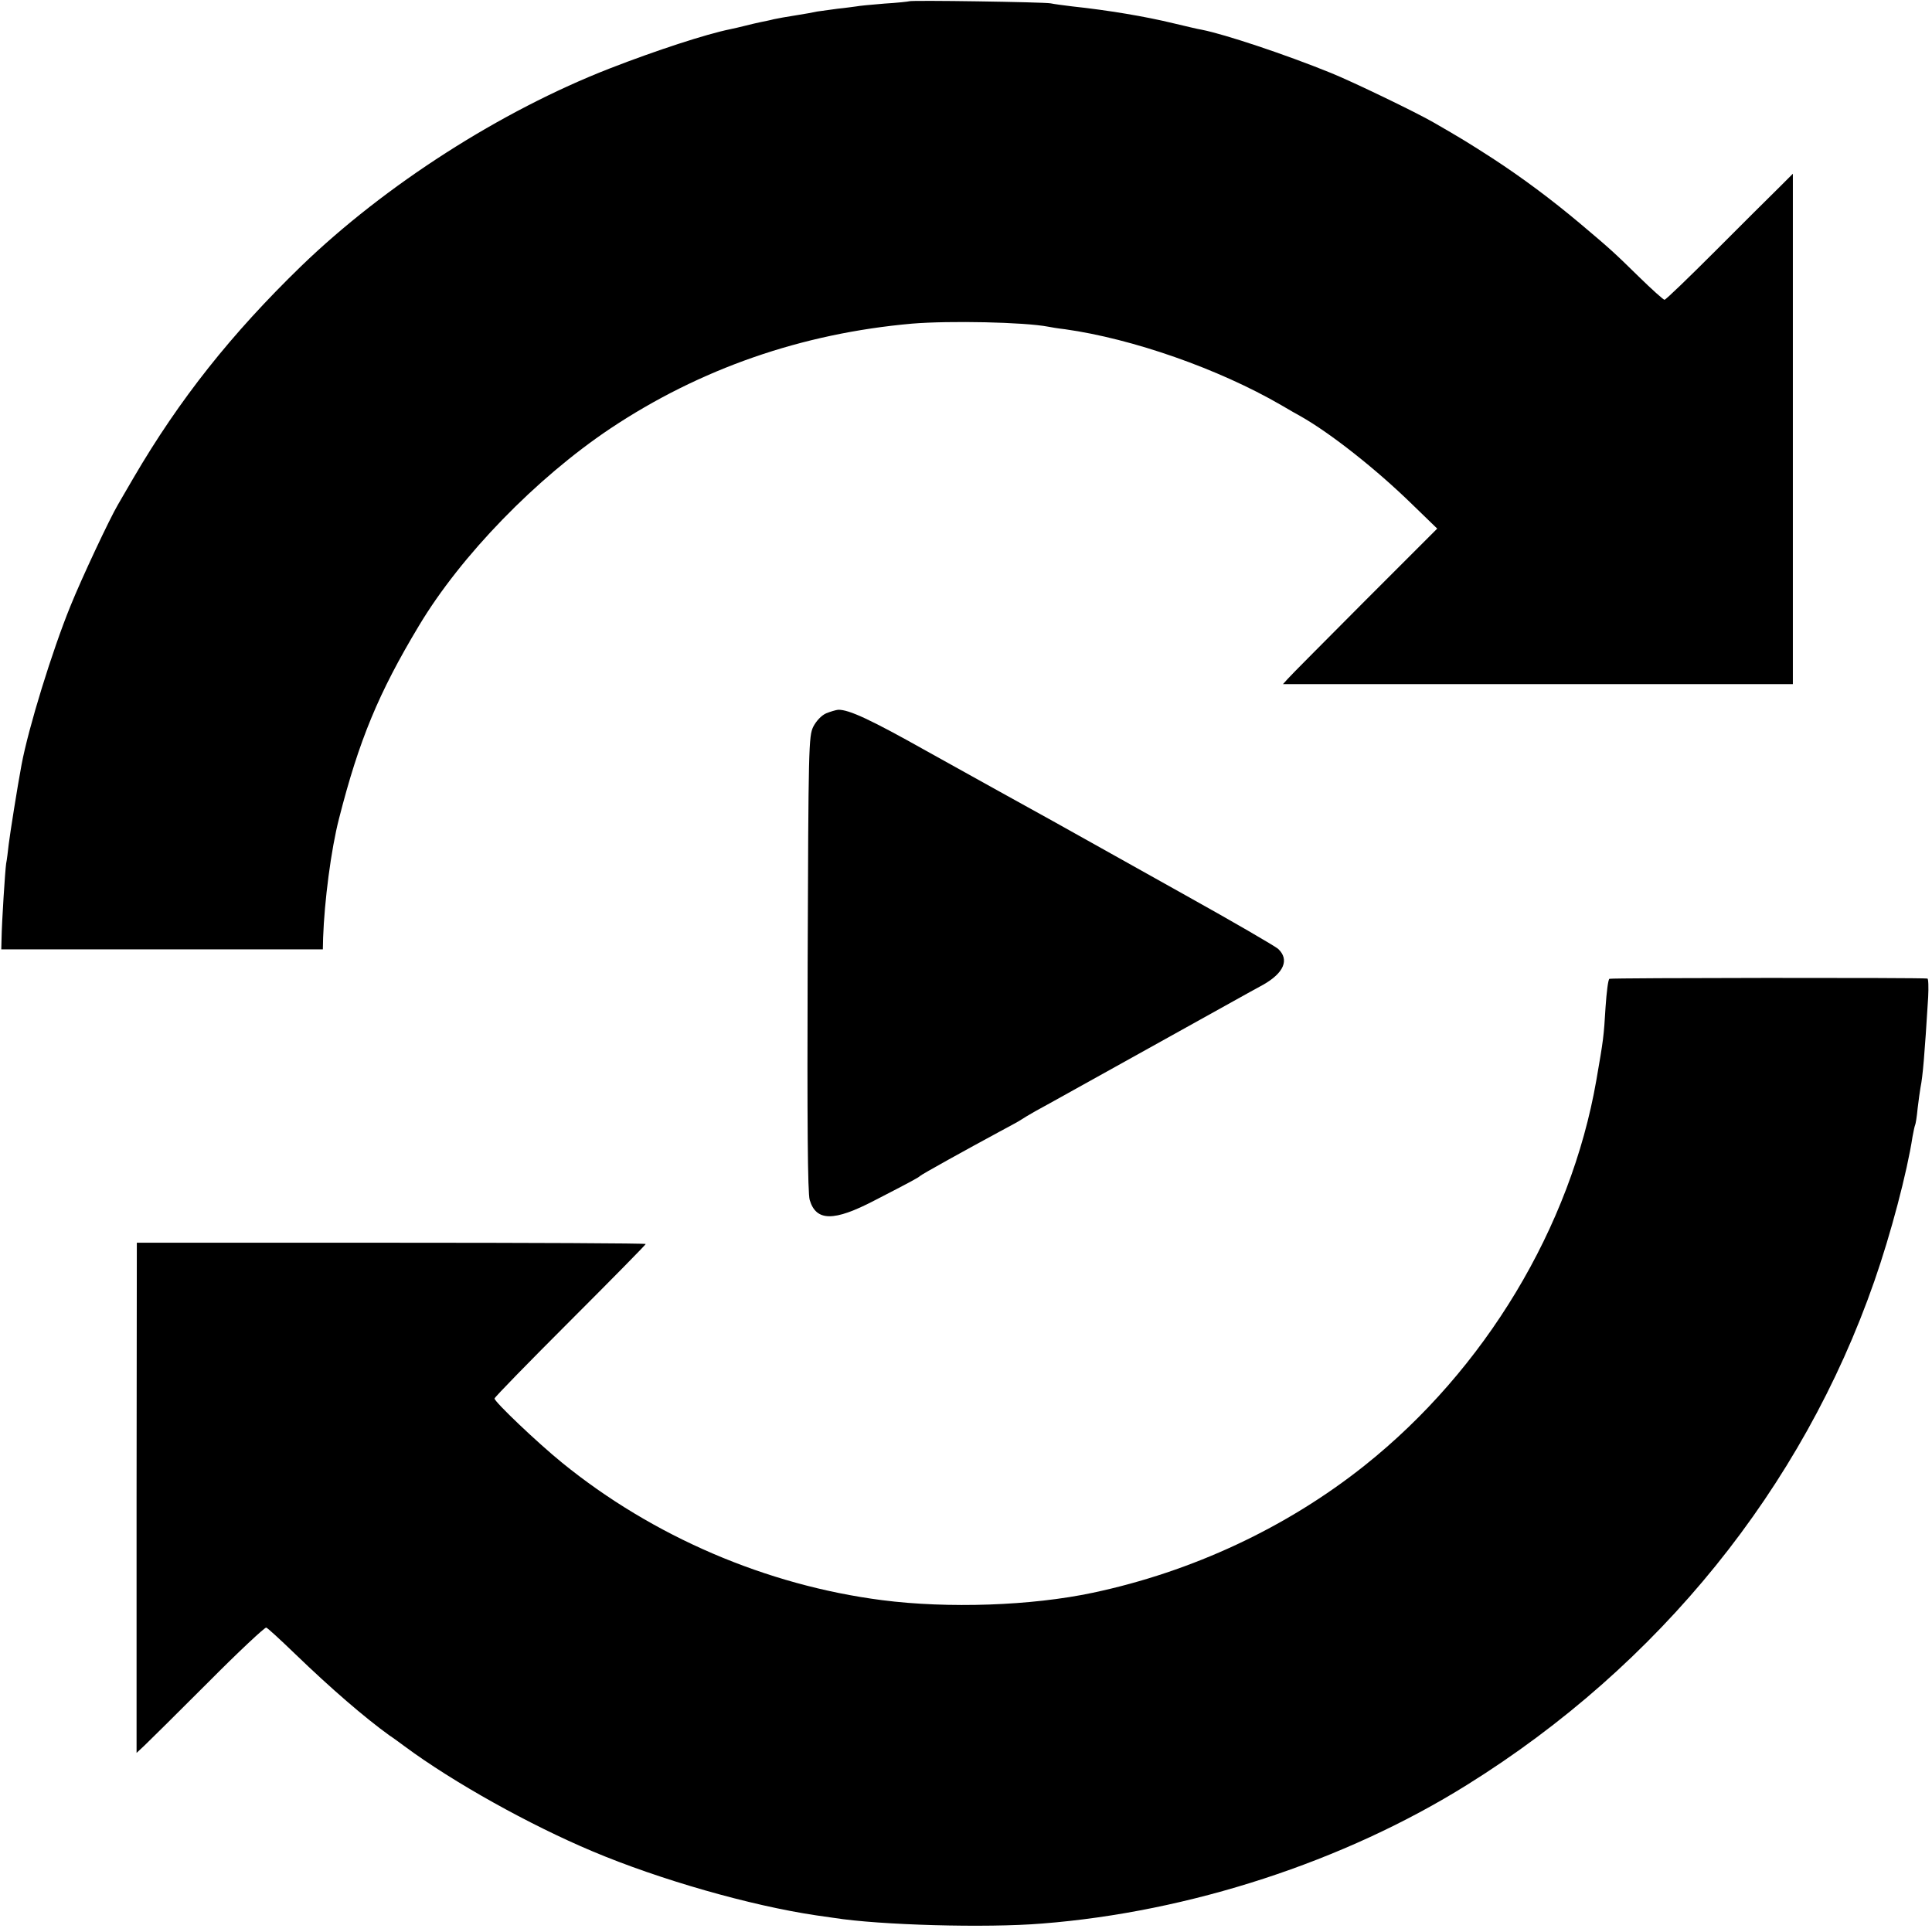
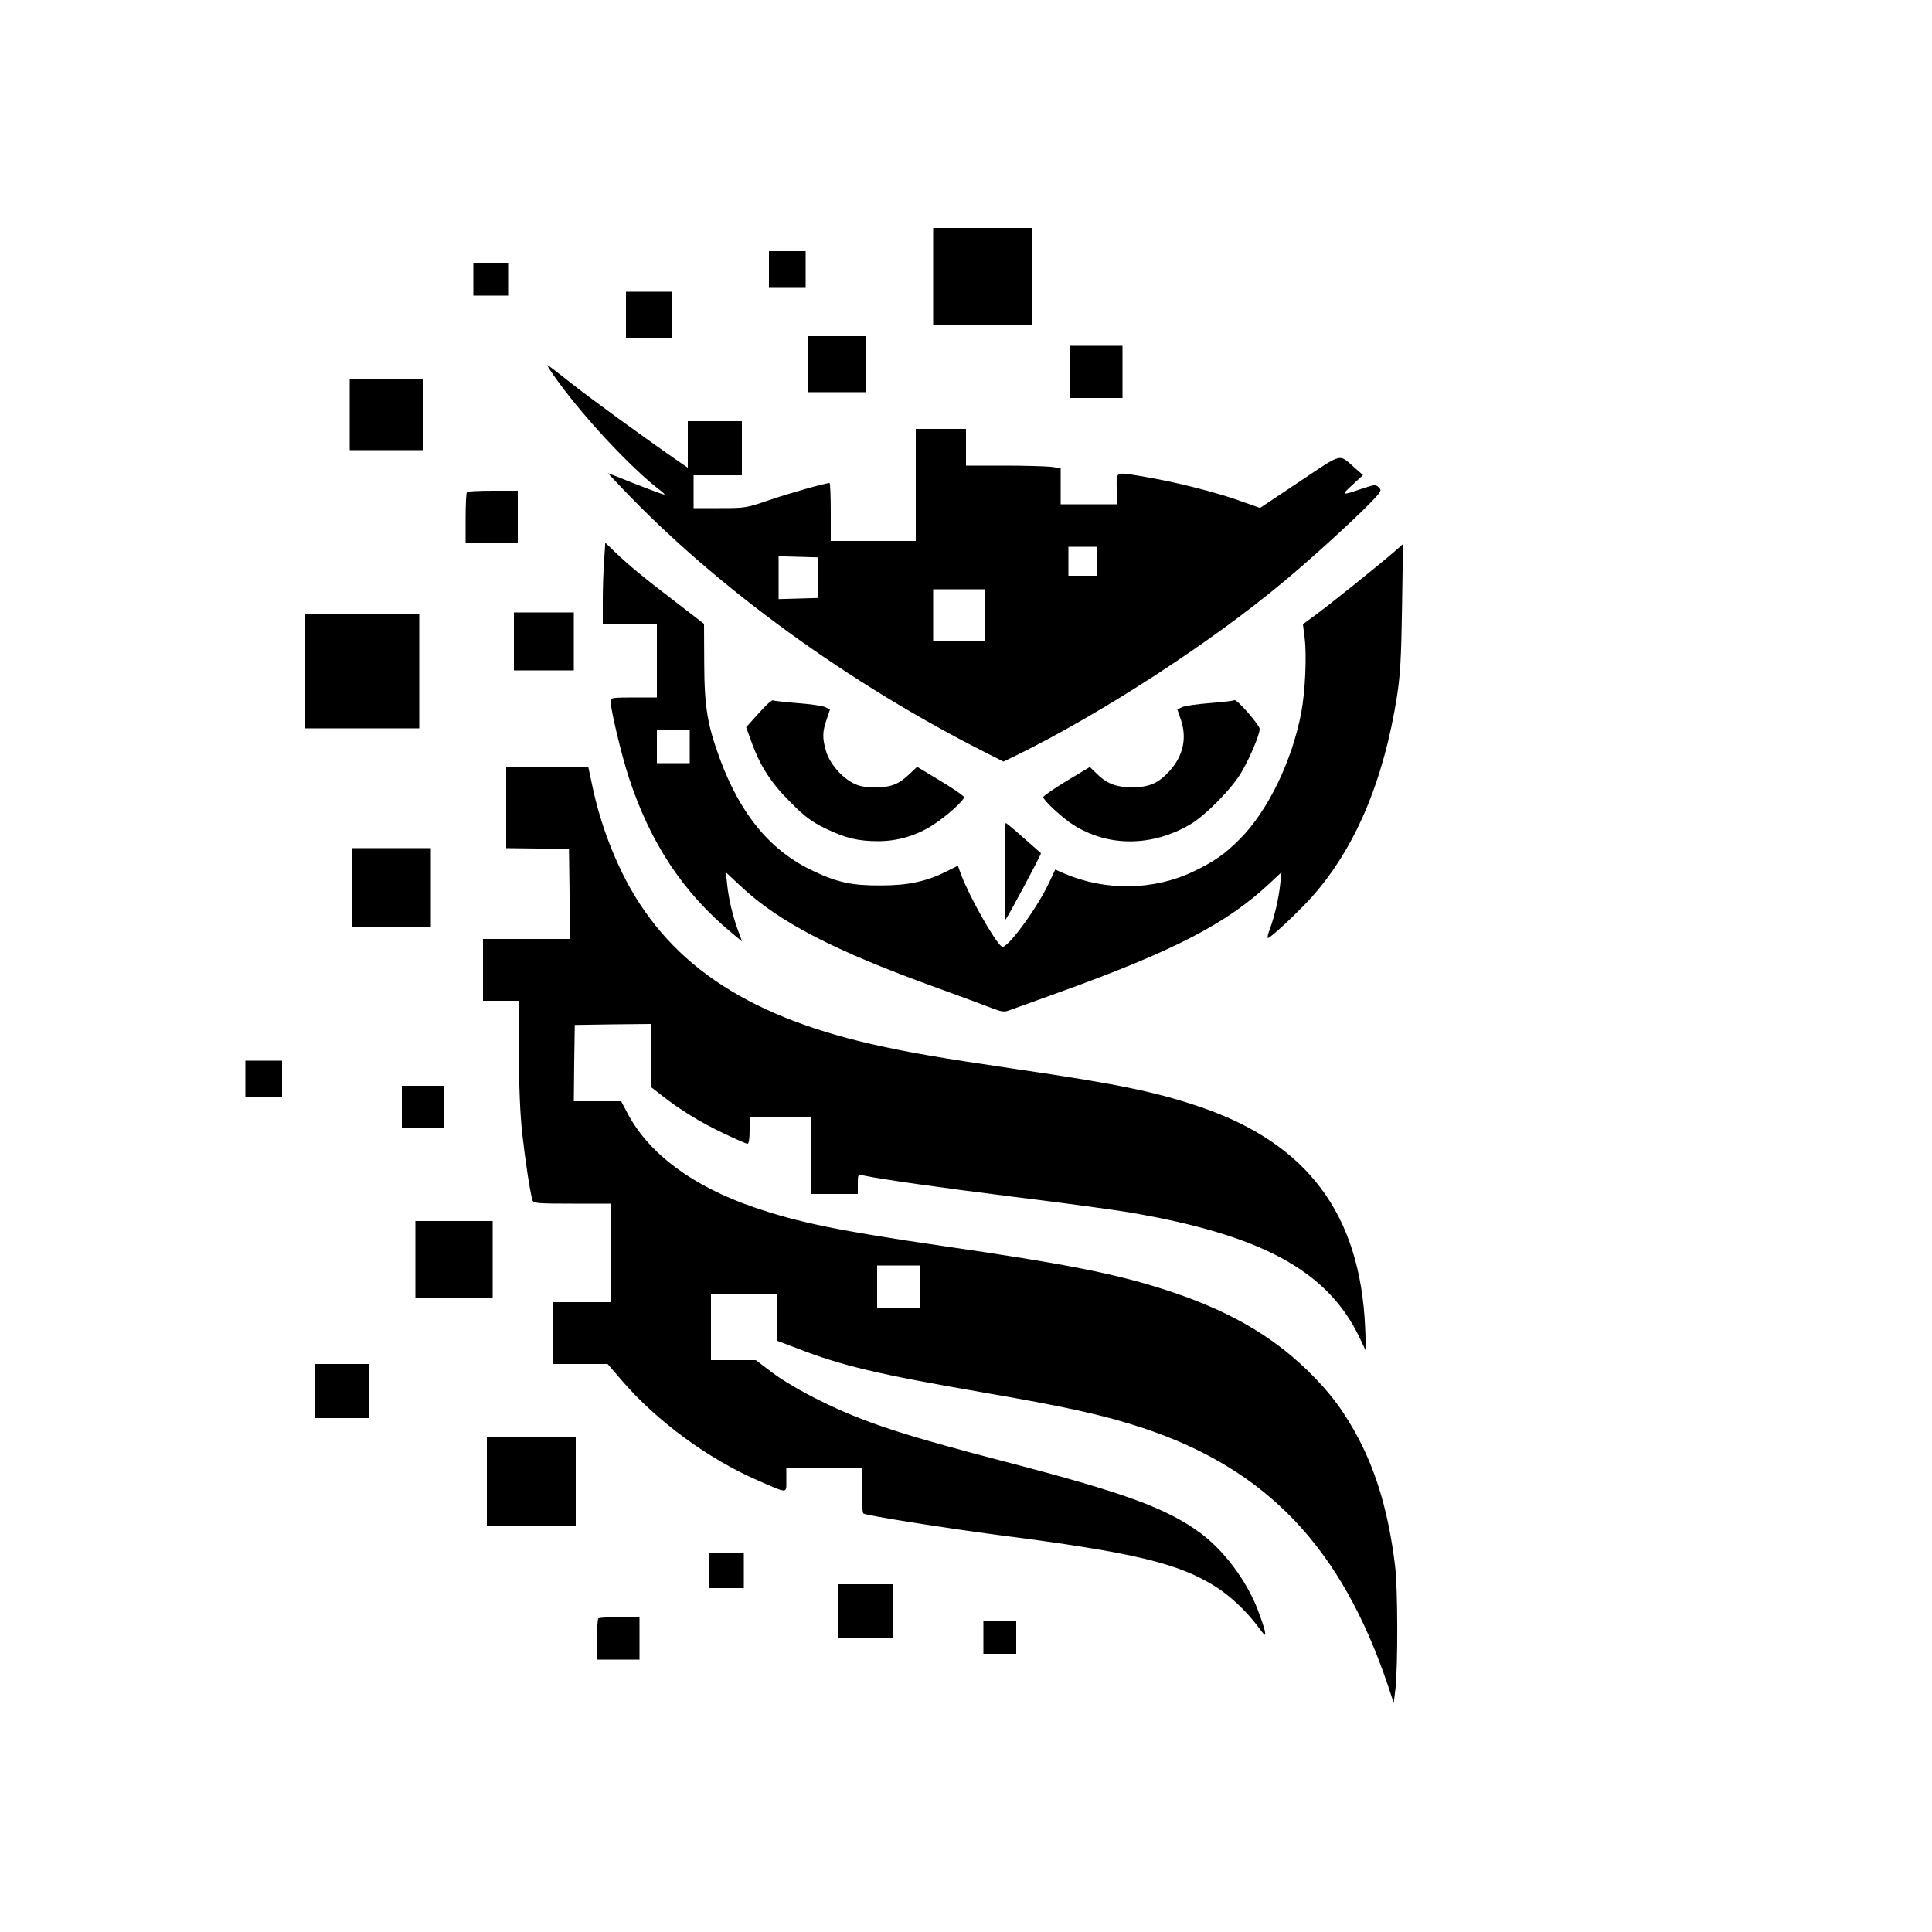
- <svg xmlns="http://www.w3.org/2000/svg" version="1.0" width="754pt" height="754pt" viewBox="0 0 754 754" preserveAspectRatio="xMidYMid meet">
-   <g transform="translate(0,754) scale(0.1,-0.1)" fill="#000000" stroke="none">
-     <path d="M3548 7535 c-2 -1 -45 -6 -96 -9 -51 -4 -101 -9 -110 -11 -9 -1 -42 -6 -73 -9 -31 -4 -67 -9 -80 -11 -13 -3 -51 -10 -84 -15 -33 -5 -71 -12 -85 -15 -14 -4 -36 -8 -50 -11 -14 -3 -41 -9 -60 -14 -19 -5 -46 -11 -60 -14 -94 -19 -290 -83 -470 -153 -426 -166 -877 -455 -1205 -772 -271 -263 -474 -518 -654 -826 -29 -49 -56 -97 -61 -105 -32 -54 -141 -286 -185 -395 -71 -174 -164 -475 -191 -620 -16 -85 -45 -269 -50 -310 -3 -27 -7 -61 -10 -75 -4 -27 -17 -228 -18 -295 l-1 -40 628 0 627 0 1 45 c5 143 31 345 62 465 78 306 154 490 312 753 164 274 458 576 746 769 351 234 748 372 1179 410 146 12 437 6 531 -12 9 -2 39 -7 66 -10 263 -37 598 -154 843 -296 30 -18 64 -37 75 -43 117 -66 297 -208 437 -345 l97 -94 -282 -282 c-155 -156 -291 -292 -301 -304 l-19 -21 995 0 995 0 0 996 0 996 -54 -54 c-30 -29 -141 -140 -246 -245 -106 -106 -196 -193 -201 -193 -4 0 -49 40 -100 90 -98 96 -110 107 -231 209 -111 93 -222 176 -340 253 -90 58 -122 78 -230 140 -67 39 -316 159 -400 193 -177 72 -414 151 -505 169 -14 2 -63 14 -110 25 -111 27 -255 51 -395 66 -33 4 -71 9 -85 12 -26 5 -547 13 -552 8z" />
-     <path d="M3224 4756 c-18 -8 -38 -29 -50 -52 -18 -37 -19 -75 -22 -924 -2 -622 0 -896 8 -923 25 -84 94 -85 253 -2 140 72 171 89 177 95 5 6 184 105 310 173 41 22 80 43 85 47 6 4 30 19 55 33 25 13 225 125 445 247 220 122 420 234 445 247 81 46 103 98 58 140 -13 11 -176 106 -363 210 -187 105 -419 234 -515 288 -96 53 -193 107 -215 119 -22 12 -148 82 -279 155 -219 123 -303 162 -345 161 -9 -1 -30 -7 -47 -14z" />
-     <path d="M6281 3720 c-5 -3 -11 -52 -15 -110 -7 -116 -8 -125 -36 -286 -100 -574 -435 -1130 -905 -1504 -304 -242 -673 -414 -1060 -496 -240 -51 -565 -62 -822 -29 -451 58 -895 248 -1250 537 -96 78 -263 237 -263 250 0 5 133 141 295 303 162 162 295 297 295 300 0 3 -447 5 -993 5 l-993 0 -1 -995 0 -996 30 28 c16 15 128 126 248 246 120 121 223 217 228 215 5 -1 56 -48 113 -103 141 -136 271 -248 368 -318 14 -9 41 -29 60 -43 189 -140 487 -306 732 -409 263 -111 617 -212 873 -250 22 -3 54 -8 70 -10 176 -28 593 -40 812 -22 575 45 1179 242 1658 541 750 467 1309 1159 1590 1966 64 183 128 426 149 564 4 21 8 41 10 45 2 3 7 33 10 66 4 33 9 69 11 80 9 44 16 125 30 353 2 39 1 73 -3 73 -23 4 -1235 3 -1241 -1z" />
+ <svg xmlns="http://www.w3.org/2000/svg" version="1.0" width="1000pt" height="1000pt" viewBox="0 0 1000 1000" preserveAspectRatio="xMidYMid meet">
+   <g transform="translate(0,1000) scale(0.1,-0.1)" fill="#000000" stroke="none">
+     <path d="M4830 8570 l0 -250 255 0 255 0 0 250 0 250 -255 0 -255 0 0 -250z" />
+     <path d="M3980 8605 l0 -95 95 0 95 0 0 95 0 95 -95 0 -95 0 0 -95z" />
+     <path d="M2450 8555 l0 -85 90 0 90 0 0 85 0 85 -90 0 -90 0 0 -85z" />
+     <path d="M3240 8370 l0 -120 120 0 120 0 0 120 0 120 -120 0 -120 0 0 -120z" />
+     <path d="M4180 8115 l0 -145 150 0 150 0 0 145 0 145 -150 0 -150 0 0 -145z" />
+     <path d="M5540 8075 l0 -135 135 0 135 0 0 135 0 135 -135 0 -135 0 0 -135z" />
+     <path d="M2858 8068 c142 -206 407 -492 567 -612 11 -9 17 -16 13 -16 -6 0 -121 43 -237 90 l-55 21 74 -78 c488 -514 1177 -1014 1891 -1373 l83 -42 66 32 c443 218 1006 583 1385 900 134 111 345 303 440 399 65 67 68 72 52 88 -16 16 -21 16 -89 -7 -107 -36 -108 -35 -48 20 l55 51 -40 35 c-88 77 -60 84 -289 -69 l-204 -136 -99 35 c-124 45 -333 98 -486 124 -171 29 -157 34 -157 -60 l0 -80 -145 0 -145 0 0 94 0 93 -52 7 c-29 3 -140 6 -245 6 l-193 0 0 95 0 95 -130 0 -130 0 0 -290 0 -290 -220 0 -220 0 0 150 c0 83 -3 150 -6 150 -21 0 -220 -56 -317 -90 -114 -39 -120 -40 -252 -40 l-135 0 0 85 0 85 125 0 125 0 0 140 0 140 -140 0 -140 0 0 -121 0 -120 -32 22 c-176 121 -485 346 -576 419 -62 49 -115 90 -118 90 -3 0 8 -19 24 -42z m2822 -973 l0 -75 -75 0 -75 0 0 75 0 75 75 0 75 0 0 -75z m-1445 -85 l0 -105 -102 -3 -103 -3 0 111 0 111 103 -3 102 -3 0 -105z m865 -195 l0 -135 -135 0 -135 0 0 135 0 135 135 0 135 0 0 -135z" />
+     <path d="M1810 7855 l0 -185 190 0 190 0 0 185 0 185 -190 0 -190 0 0 -185z" />
+     <path d="M2417 7453 c-4 -3 -7 -64 -7 -135 l0 -128 135 0 135 0 0 135 0 135 -128 0 c-71 0 -132 -3 -135 -7z" />
+     <path d="M3127 7099 c-4 -51 -7 -145 -7 -211 l0 -118 140 0 140 0 0 -190 0 -190 -120 0 c-104 0 -120 -2 -120 -16 0 -45 57 -284 95 -399 111 -338 279 -592 528 -800 l58 -48 -20 54 c-28 76 -49 163 -57 239 l-7 65 78 -73 c199 -186 483 -333 1015 -525 129 -47 259 -95 289 -107 41 -16 60 -19 80 -11 14 5 132 47 261 94 596 215 871 357 1094 567 l59 55 -7 -65 c-8 -73 -29 -163 -53 -228 -9 -23 -14 -44 -11 -47 7 -7 156 132 227 211 225 252 373 602 442 1041 17 113 22 198 26 462 l5 325 -48 -42 c-75 -65 -331 -271 -405 -325 l-65 -48 9 -72 c11 -92 3 -277 -18 -387 -48 -251 -174 -510 -318 -653 -77 -78 -132 -116 -240 -168 -205 -98 -455 -102 -669 -10 l-46 20 -35 -74 c-65 -136 -220 -344 -242 -325 -41 34 -166 257 -210 372 l-17 47 -60 -30 c-102 -51 -197 -72 -338 -72 -148 -1 -224 15 -349 74 -221 103 -377 290 -484 579 -66 179 -81 270 -82 498 l-1 203 -144 111 c-165 126 -243 190 -316 260 l-51 49 -6 -92z m443 -964 l0 -85 -85 0 -85 0 0 85 0 85 85 0 85 0 0 -85z" />
+     <path d="M2660 6680 l0 -150 155 0 155 0 0 150 0 150 -155 0 -155 0 0 -150z" />
+     <path d="M1580 6525 l0 -295 295 0 295 0 0 295 0 295 -295 0 -295 0 0 -295z" />
+     <path d="M3927 6308 l-65 -72 29 -80 c45 -124 102 -211 203 -311 74 -74 107 -98 176 -132 105 -51 172 -67 275 -67 101 0 199 29 284 84 70 45 161 127 161 144 -1 6 -55 44 -122 84 l-121 73 -36 -34 c-59 -57 -97 -72 -181 -72 -57 0 -85 6 -115 22 -62 32 -121 103 -139 164 -20 67 -20 101 3 166 l17 51 -25 12 c-14 7 -79 16 -145 21 -65 5 -122 12 -126 14 -5 3 -38 -27 -73 -67z" />
+     <path d="M6389 6376 c-3 -3 -59 -10 -125 -15 -65 -5 -131 -14 -145 -21 l-25 -12 19 -56 c31 -94 11 -184 -59 -262 -58 -64 -105 -85 -194 -85 -84 0 -134 20 -188 75 l-31 30 -120 -72 c-66 -40 -121 -78 -121 -84 0 -16 99 -108 156 -144 180 -114 406 -113 603 2 81 47 220 189 268 273 45 78 93 193 93 222 0 20 -121 159 -131 149z" />
+     <path d="M2620 5820 l0 -210 163 -2 162 -3 3 -232 2 -233 -225 0 -225 0 0 -160 0 -160 93 0 92 0 1 -267 c0 -181 6 -317 17 -420 16 -143 41 -307 53 -345 5 -16 24 -18 205 -18 l199 0 0 -255 0 -255 -150 0 -150 0 0 -160 0 -160 143 0 142 0 74 -86 c181 -210 445 -404 702 -516 160 -70 149 -70 149 1 l0 61 195 0 195 0 0 -114 c0 -63 4 -117 9 -120 18 -11 422 -75 696 -111 703 -90 937 -146 1131 -270 73 -47 155 -124 212 -200 41 -55 44 -57 39 -28 -3 17 -20 67 -37 111 -57 149 -174 306 -294 395 -177 131 -393 210 -1016 372 -533 139 -726 202 -955 315 -99 49 -193 104 -247 145 l-86 65 -116 0 -116 0 0 170 0 170 170 0 170 0 0 -119 0 -120 106 -40 c231 -90 418 -134 949 -226 447 -77 636 -119 840 -186 643 -213 1030 -620 1271 -1339 l28 -85 9 75 c13 120 12 525 -2 635 -32 263 -92 472 -186 653 -75 143 -151 246 -269 360 -194 188 -424 317 -747 420 -254 81 -513 132 -1134 222 -547 80 -751 122 -982 201 -316 108 -544 277 -654 485 l-34 64 -123 0 -122 0 2 198 3 197 198 3 197 2 0 -163 0 -164 58 -45 c93 -73 197 -137 317 -194 63 -30 118 -54 124 -54 7 0 11 27 11 70 l0 70 160 0 160 0 0 -200 0 -200 120 0 120 0 0 51 c0 50 0 51 28 45 99 -21 398 -63 781 -111 245 -30 512 -66 595 -80 683 -116 1026 -301 1192 -646 l35 -74 -5 125 c-26 584 -297 949 -849 1139 -227 78 -433 121 -948 196 -408 60 -569 88 -759 131 -663 152 -1066 430 -1291 889 -67 138 -118 284 -151 437 l-23 108 -212 0 -213 0 0 -210z m2140 -2480 l0 -110 -110 0 -110 0 0 110 0 110 110 0 110 0 0 -110z" />
+     <path d="M5200 5490 c0 -137 2 -250 4 -250 6 0 188 341 184 344 -2 2 -42 37 -90 79 -48 43 -89 77 -92 77 -4 0 -6 -112 -6 -250z" />
+     <path d="M1820 5405 l0 -205 205 0 205 0 0 205 0 205 -205 0 -205 0 0 -205z" />
+     <path d="M1270 4415 l0 -95 95 0 95 0 0 95 0 95 -95 0 -95 0 0 -95z" />
+     <path d="M2080 4270 l0 -110 110 0 110 0 0 110 0 110 -110 0 -110 0 0 -110z" />
+     <path d="M2150 3480 l0 -200 200 0 200 0 0 200 0 200 -200 0 -200 0 0 -200z" />
+     <path d="M1630 2800 l0 -140 140 0 140 0 0 140 0 140 -140 0 -140 0 0 -140z" />
+     <path d="M2520 2330 l0 -230 230 0 230 0 0 230 0 230 -230 0 -230 0 0 -230z" />
+     <path d="M3670 1870 l0 -90 90 0 90 0 0 90 0 90 -90 0 -90 0 0 -90z" />
+     <path d="M4340 1660 l0 -140 140 0 140 0 0 140 0 140 -140 0 -140 0 0 -140z" />
+     <path d="M3097 1623 c-4 -3 -7 -53 -7 -110 l0 -103 110 0 110 0 0 110 0 110 -103 0 c-57 0 -107 -3 -110 -7z" />
+     <path d="M5090 1525 l0 -85 85 0 85 0 0 85 0 85 -85 0 -85 0 0 -85z" />
  </g>
</svg>
